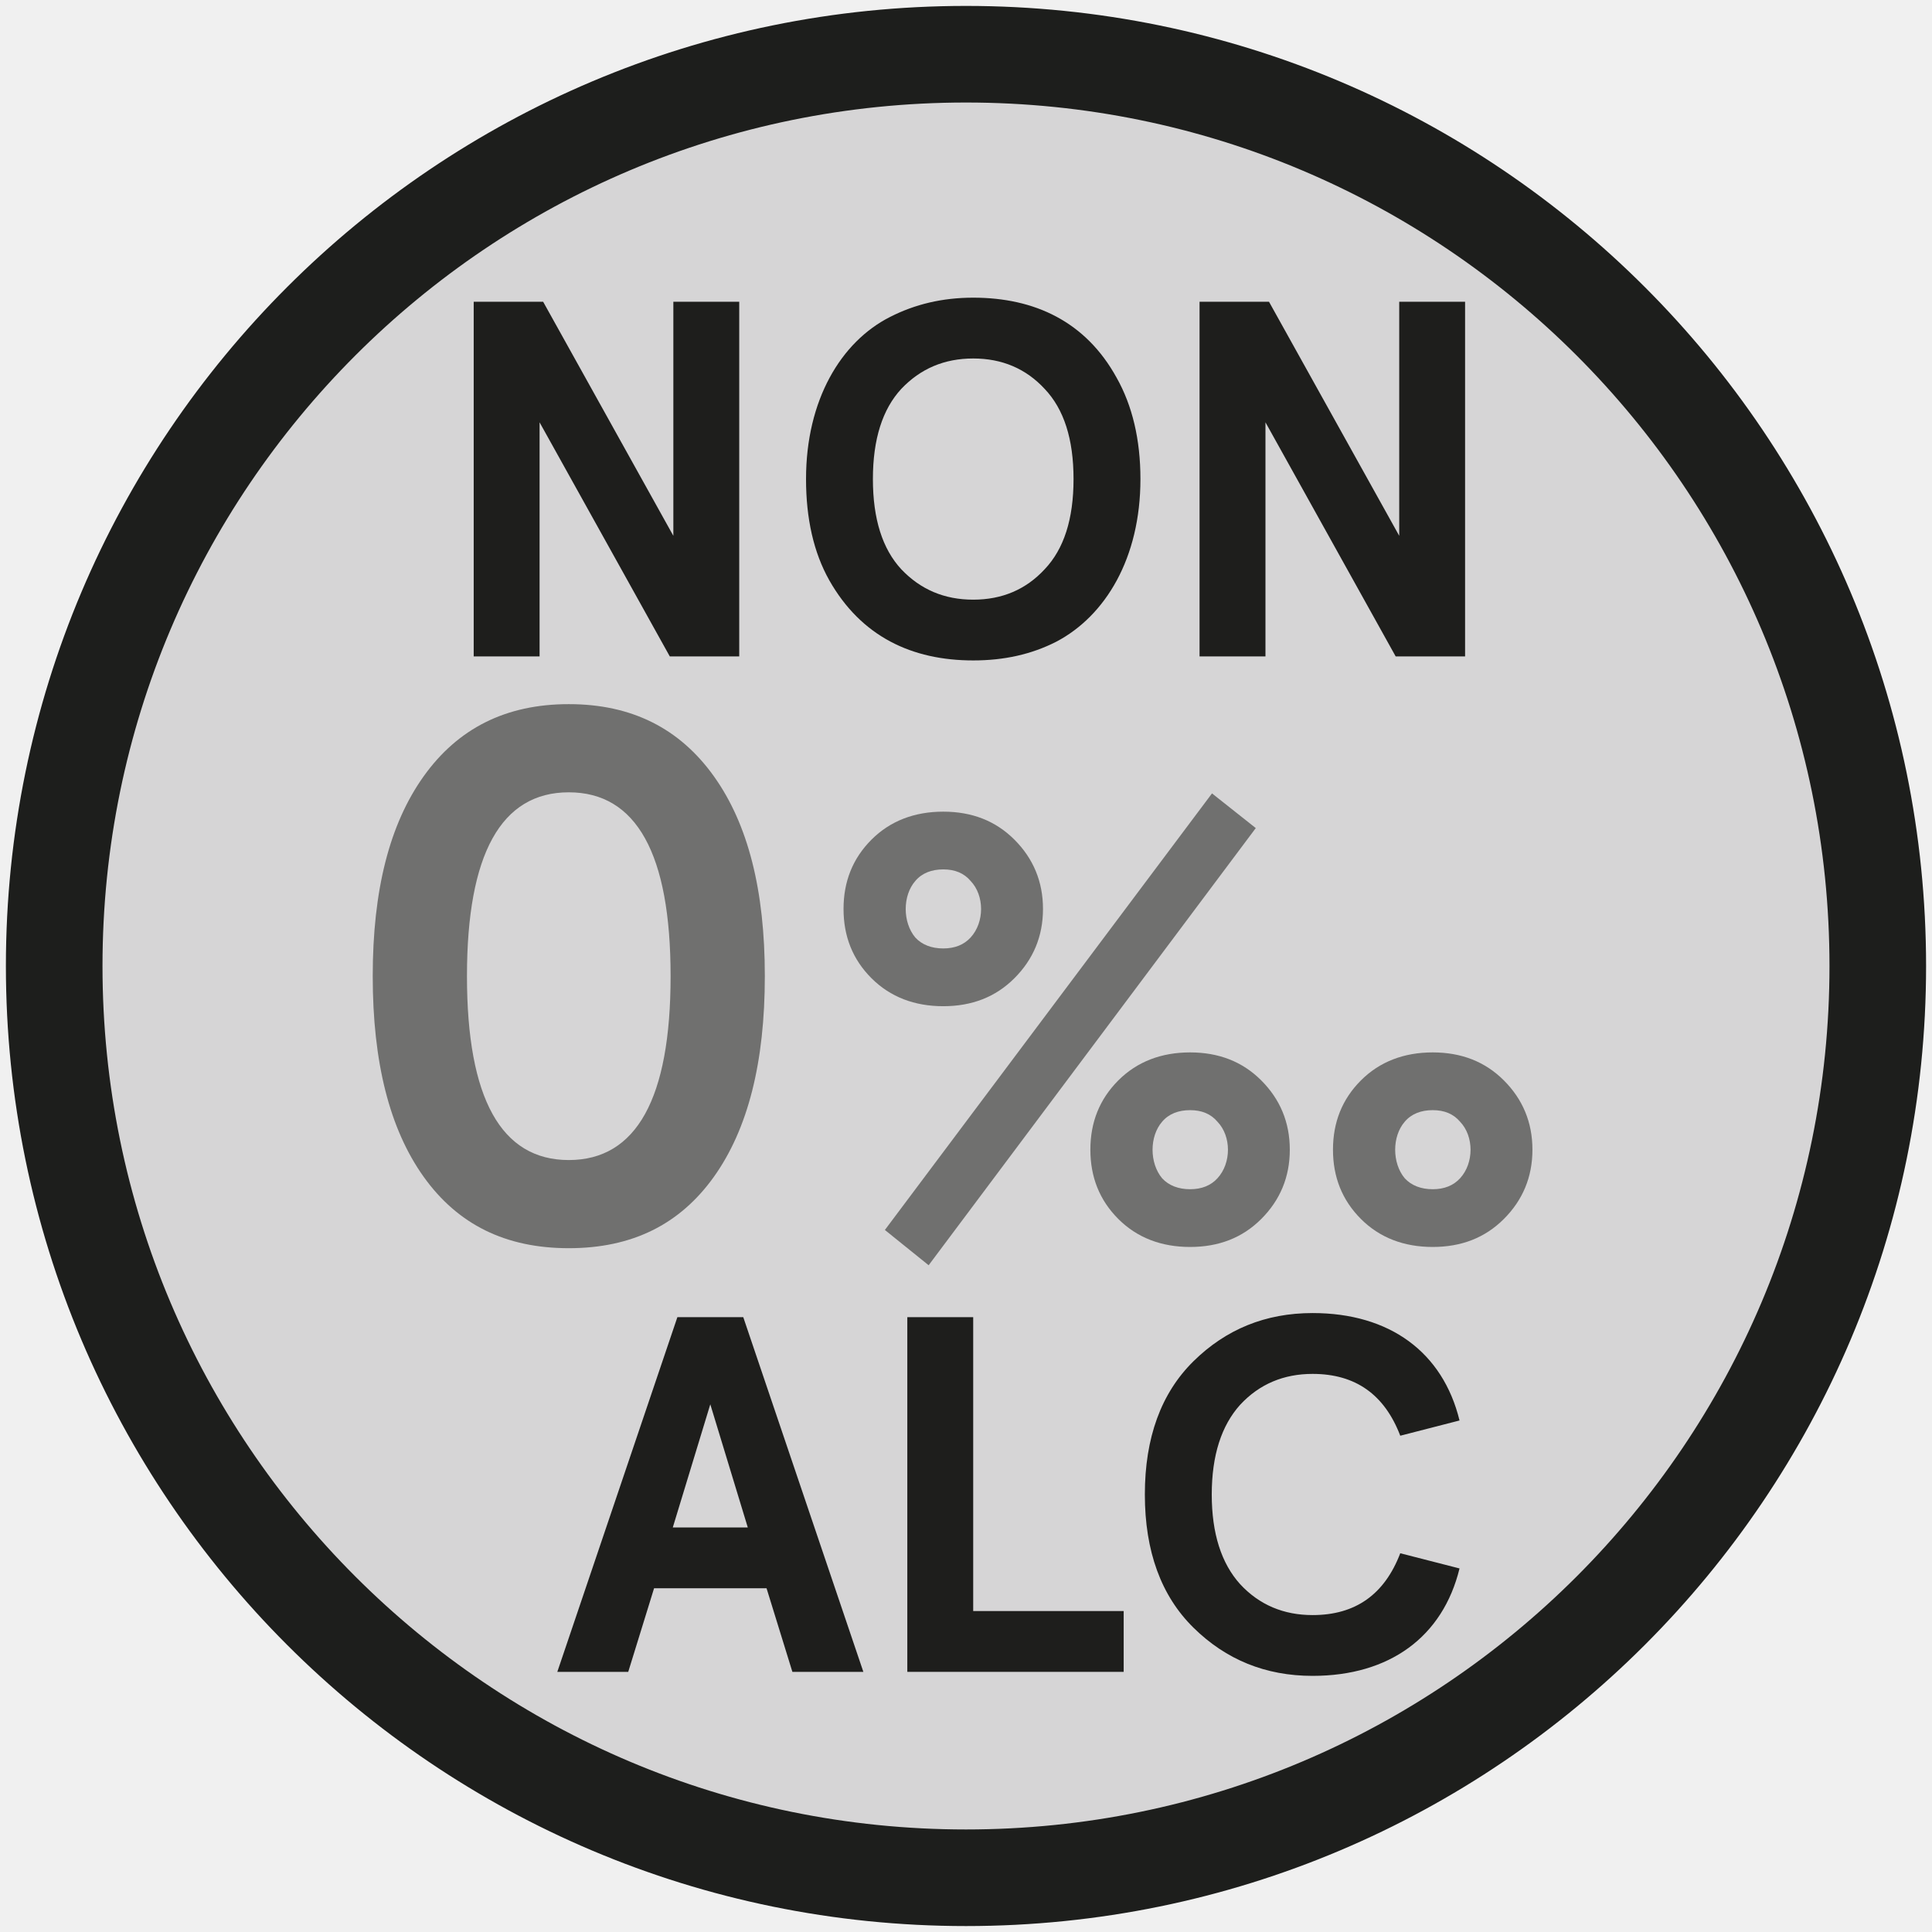
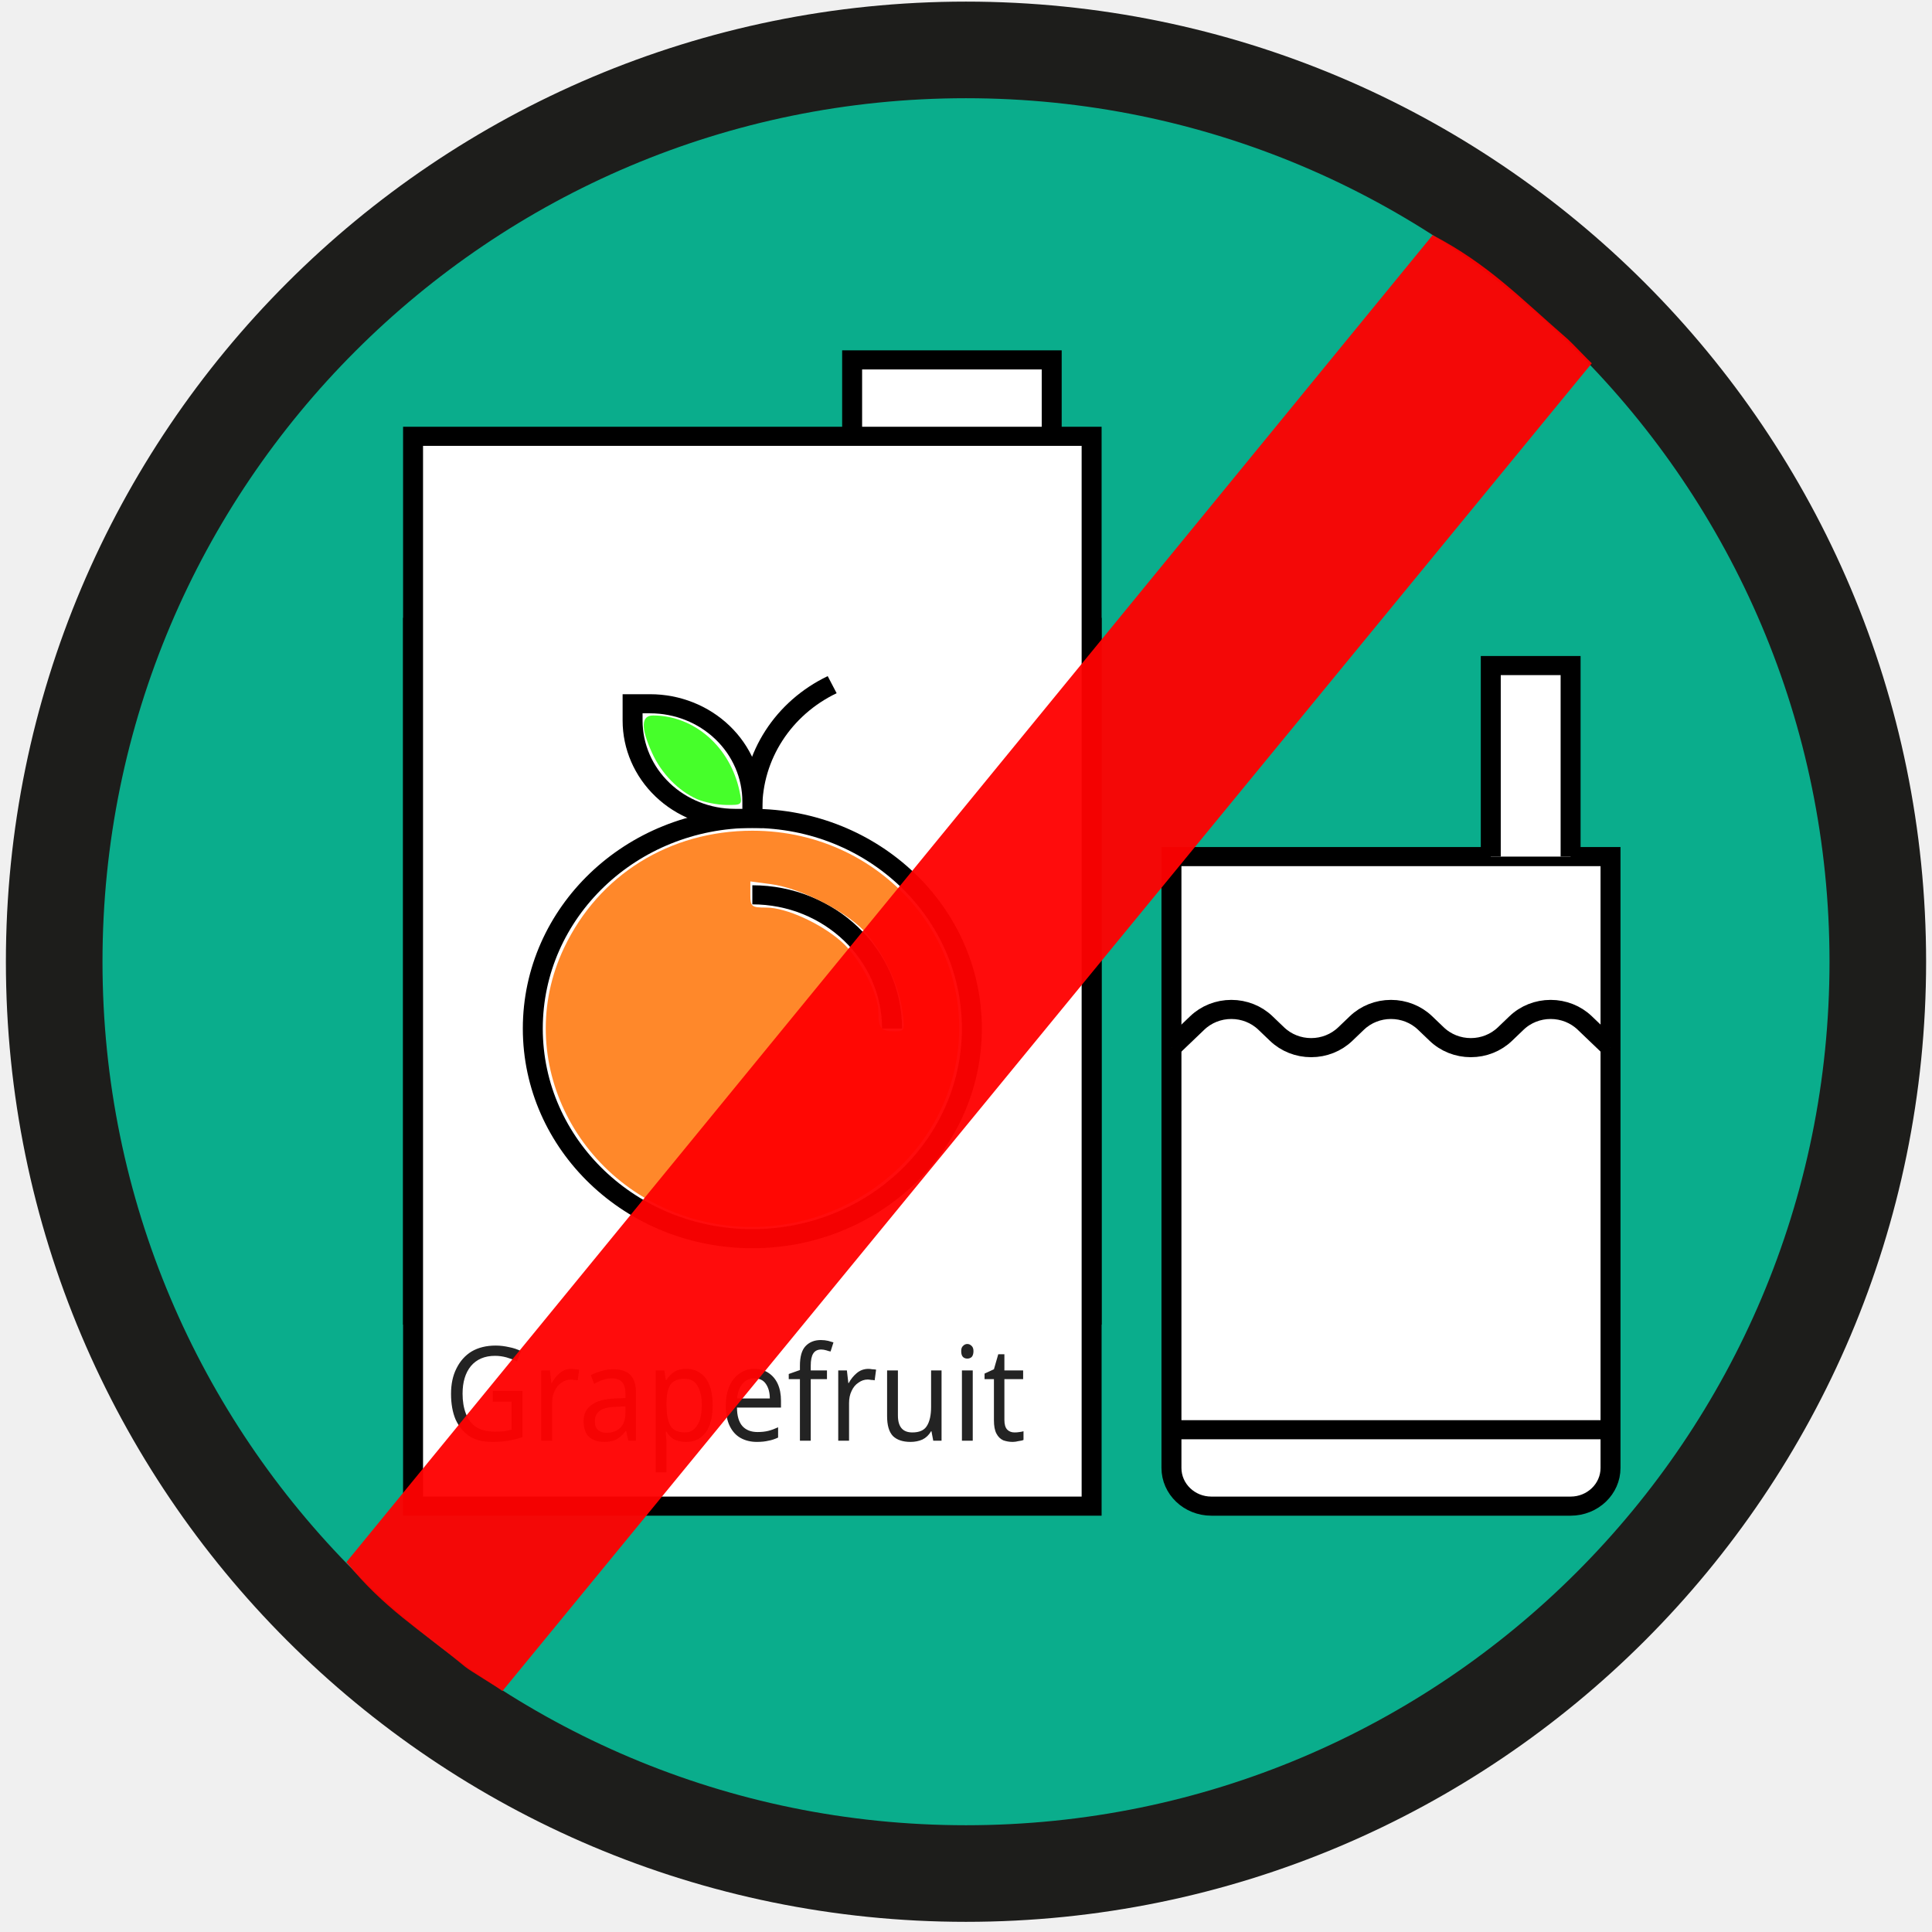
<svg xmlns="http://www.w3.org/2000/svg" version="1.1" id="Ebene_1" x="0px" y="0px" width="80px" height="80px" viewBox="0 0 80 80" enable-background="new 0 0 80 80" xml:space="preserve">
-   <g>
-     <path fill="#D6D5D6" stroke="#1D1E1C" stroke-width="4" stroke-miterlimit="10" d="M77.755,40.001   c0,20.849-16.903,37.753-37.755,37.753c-20.853,0-37.756-16.904-37.756-37.753C2.244,19.147,19.147,2.245,40,2.245   C60.852,2.245,77.755,19.147,77.755,40.001z" />
-     <g>
-       <path fill="#1E1E1C" d="M27.882,12.494h2.728v14.687h-2.875l-5.392-9.693v9.693h-2.728V12.494h2.875l5.392,9.693V12.494z" />
-       <path fill="#1E1E1C" d="M40.299,12.326c2.538,0,4.657,0.986,5.938,3.315c0.65,1.153,0.986,2.56,0.986,4.195    c0,3.273-1.448,5.665-3.483,6.735c-1.028,0.524-2.161,0.776-3.44,0.776c-2.539,0-4.637-0.986-5.959-3.315    c-0.65-1.153-0.965-2.56-0.965-4.196c0-3.272,1.447-5.686,3.482-6.713C37.886,12.599,39.019,12.326,40.299,12.326z M40.299,14.844    c-1.196,0-2.183,0.42-2.979,1.259c-0.776,0.84-1.175,2.077-1.175,3.734c0,1.658,0.398,2.896,1.175,3.735    c0.797,0.839,1.783,1.259,2.979,1.259c1.195,0,2.182-0.42,2.958-1.259c0.798-0.84,1.196-2.077,1.196-3.735    c0-1.657-0.398-2.895-1.196-3.734C42.48,15.264,41.494,14.844,40.299,14.844z" />
-       <path fill="#1E1E1C" d="M57.939,12.494h2.727v14.687h-2.874L52.4,17.487v9.693h-2.729V12.494h2.875l5.393,9.693V12.494z" />
-     </g>
-     <g>
-       <path fill="#1E1E1C" d="M32.811,69.228l-1.07-3.462h-4.657l-1.07,3.462h-2.937l4.972-14.687h2.728l4.973,14.687H32.811z     M29.412,58.149l-1.553,5.099h3.105L29.412,58.149z" />
-       <path fill="#1E1E1C" d="M37.57,54.541h2.728V66.71h6.231v2.518H37.57V54.541z" />
-       <path fill="#1E1E1C" d="M57.982,59.45c-0.65-1.699-1.847-2.56-3.631-2.56c-1.195,0-2.203,0.42-3,1.28    c-0.775,0.86-1.175,2.098-1.175,3.713c0,1.616,0.399,2.854,1.175,3.714c0.797,0.86,1.805,1.28,3,1.28    c1.784,0,2.98-0.86,3.631-2.56l2.454,0.629c-0.692,2.833-2.896,4.448-6.085,4.448c-1.951,0-3.587-0.672-4.93-1.993    c-1.343-1.322-2.015-3.168-2.015-5.519c0-2.35,0.672-4.195,2.015-5.518c1.343-1.321,2.979-1.993,4.93-1.993    c3.189,0,5.393,1.615,6.085,4.448L57.982,59.45z" />
-     </g>
-     <g>
-       <path fill="#70706F" d="M23.552,29.157c2.611,0,4.594,1.007,6.01,2.989c1.415,1.982,2.108,4.72,2.108,8.274    c0,3.556-0.693,6.324-2.108,8.307c-1.416,1.982-3.398,2.958-6.01,2.958s-4.594-0.976-6.01-2.958    c-1.415-1.982-2.108-4.751-2.108-8.307c0-3.555,0.693-6.292,2.108-8.274C18.958,30.164,20.94,29.157,23.552,29.157z     M23.552,32.808c-2.8,0-4.216,2.548-4.216,7.613c0,5.066,1.416,7.614,4.216,7.614s4.216-2.548,4.216-7.614    C27.768,35.355,26.352,32.808,23.552,32.808z" />
-       <path fill="#70706F" d="M34.929,37.637c0-1.133,0.378-2.09,1.158-2.87s1.788-1.158,2.971-1.158c1.184,0,2.165,0.378,2.946,1.158    c0.78,0.78,1.184,1.737,1.184,2.87s-0.403,2.09-1.184,2.87c-0.781,0.78-1.763,1.158-2.946,1.158c-1.183,0-2.19-0.378-2.971-1.158    S34.929,38.77,34.929,37.637z M50.186,32.853l1.813,1.436L38.453,52.391l-1.812-1.461L50.186,32.853z M37.9,38.82    c0.276,0.302,0.68,0.453,1.157,0.453c0.479,0,0.856-0.151,1.134-0.453c0.578-0.63,0.578-1.737,0-2.342    C39.914,36.151,39.536,36,39.058,36c-0.478,0-0.881,0.151-1.157,0.479C37.371,37.083,37.371,38.19,37.9,38.82z M45.15,47.606    c0-1.133,0.378-2.09,1.158-2.87c0.781-0.78,1.787-1.158,2.971-1.158s2.166,0.378,2.946,1.158s1.183,1.737,1.183,2.87    s-0.402,2.09-1.183,2.87c-0.78,0.781-1.763,1.158-2.946,1.158s-2.189-0.377-2.971-1.158C45.528,49.696,45.15,48.739,45.15,47.606z     M48.121,48.79c0.277,0.302,0.68,0.453,1.158,0.453s0.856-0.151,1.133-0.453c0.58-0.63,0.58-1.737,0-2.342    c-0.276-0.327-0.654-0.479-1.133-0.479s-0.881,0.151-1.158,0.479C47.593,47.053,47.593,48.16,48.121,48.79z M55.196,47.606    c0-1.133,0.378-2.09,1.158-2.87s1.788-1.158,2.971-1.158c1.184,0,2.165,0.378,2.946,1.158c0.78,0.78,1.184,1.737,1.184,2.87    s-0.403,2.09-1.184,2.87c-0.781,0.781-1.763,1.158-2.946,1.158c-1.183,0-2.19-0.377-2.971-1.158    C55.574,49.696,55.196,48.739,55.196,47.606z M58.167,48.79c0.277,0.302,0.681,0.453,1.158,0.453c0.479,0,0.856-0.151,1.134-0.453    c0.578-0.63,0.578-1.737,0-2.342c-0.277-0.327-0.655-0.479-1.134-0.479c-0.478,0-0.881,0.151-1.158,0.479    C57.639,47.053,57.639,48.16,58.167,48.79z" />
-     </g>
+   <defs id="defs15" />
+   <path stroke-miterlimit="10" d="m 66.697,13.126 c -6.832,-6.833 -16.271,-11.059 -26.699,-11.059 -20.85,0 -37.754,16.904 -37.754,37.756 0,10.426 4.227,19.863 11.059,26.695 6.832,6.834 16.271,11.061 26.695,11.061 20.854,0 37.758,-16.904 37.758,-37.756 0,-10.426 -4.227,-19.865 -11.059,-26.697 z" id="path2" style="fill:#00aa88;fill-opacity:0.957;stroke:#1d1d1b;stroke-width:4;stroke-miterlimit:10" />
+   <g transform="matrix(0.8264077,0,0,0.7910622,15.45103,13.32026)" data-name="Layer 26" id="Layer_26" style="fill:#ffffff;fill-opacity:1;stroke:#000000;stroke-opacity:1">
+     <polyline class="cls-1" points="24 6 24 2 34 2 34 6" id="polyline8" style="fill:#ffffff;fill-opacity:1;stroke:#000000;stroke-opacity:1" />
+     <rect class="cls-1" height="36" width="34" x="2" y="16" id="rect10" style="fill:#ffffff;fill-opacity:1;stroke:#000000;stroke-opacity:1" />
+     <rect class="cls-1" height="56" width="34" x="2" y="6" id="rect12" style="fill:#ffffff;fill-opacity:1;stroke:#000000;stroke-opacity:1" />
+     <circle class="cls-1" cx="19" cy="37" r="11" id="circle14" style="fill:#ffffff;fill-opacity:1;stroke:#000000;stroke-opacity:1" />
+     <path class="cls-1" d="M 19,26 V 25.47 A 7.24,7.24 0 0 1 23,19 v 0" id="path16" style="fill:#ffffff;fill-opacity:1;stroke:#000000;stroke-opacity:1" />
+     <path class="cls-1" d="m 14.5,24.5 v 0 A 5.12,5.12 0 0 1 13,20.88 V 20 h 0.88 a 5.12,5.12 0 0 1 3.62,1.5 v 0 A 5.12,5.12 0 0 1 19,25.12 V 26 H 18.12 A 5.12,5.12 0 0 1 14.5,24.5 Z" id="path18" style="fill:#ffffff;fill-opacity:1;stroke:#000000;stroke-opacity:1" />
+     <path class="cls-1" d="m 19,30 a 7,7 0 0 1 7,7" id="path20" style="fill:#ffffff;fill-opacity:1;stroke:#000000;stroke-opacity:1" />
+     <path class="cls-1" d="m 40,28 h 22 v 32 a 2,2 0 0 1 -2,2 H 42 a 2,2 0 0 1 -2,-2 z" id="path22" style="fill:#ffffff;fill-opacity:1;stroke:#000000;stroke-opacity:1" />
+     <polyline class="cls-1" points="60 28 60 18 56 18 56 28" id="polyline24" style="fill:#ffffff;fill-opacity:1;stroke:#000000;stroke-opacity:1" />
+     <line class="cls-1" x1="40" x2="62" y1="58" y2="58" id="line26" style="fill:#ffffff;fill-opacity:1;stroke:#000000;stroke-opacity:1" />
+     <path class="cls-1" d="m 40,38 1.29,-1.29 A 2.41,2.41 0 0 1 43,36 v 0 a 2.41,2.41 0 0 1 1.71,0.71 l 0.58,0.58 A 2.41,2.41 0 0 0 47,38 v 0 a 2.41,2.41 0 0 0 1.71,-0.71 l 0.58,-0.58 A 2.41,2.41 0 0 1 51,36 v 0 a 2.41,2.41 0 0 1 1.71,0.71 l 0.58,0.58 A 2.41,2.41 0 0 0 55,38 v 0 a 2.41,2.41 0 0 0 1.71,-0.71 l 0.58,-0.58 A 2.41,2.41 0 0 1 59,36 v 0 a 2.41,2.41 0 0 1 1.71,0.71 L 62,38" id="path28" style="fill:#ffffff;fill-opacity:1;stroke:#000000;stroke-opacity:1" />
  </g>
+   <text xml:space="preserve" style="font-style:normal;font-weight:normal;font-size:25.982px;line-height:1.25;font-family:sans-serif;letter-spacing:0px;word-spacing:0px;fill:#1a1a1a;fill-opacity:0.957;stroke:none;stroke-width:0.65;stroke-opacity:1;" x="19.231" y="57.01" id="text3592" transform="scale(0.955653,1.046405)">
+     <tspan id="tspan3590" x="19.231" y="57.01" style="font-size:5.196px;fill:#1a1a1a;fill-opacity:0.957;stroke-width:0.65;stroke:none;stroke-opacity:1;">Grapefruit</tspan>
+   </text>
+   <path style="opacity:1;fill:#ff882a;fill-opacity:1;stroke:none;stroke-width:3.341;stroke-miterlimit:4;stroke-dasharray:none;stroke-opacity:1" d="m 29.083,50.563 c -5.16,-1.251 -7.918,-6.699 -5.726,-11.314 1.435,-3.023 4.374,-4.851 7.798,-4.851 5.563,0 9.65,4.998 8.306,10.158 -1.143,4.388 -5.84,7.106 -10.378,6.006 z m 8.288,-8.668 c -0.147,-1.073 -0.685,-2.257 -1.449,-3.19 -0.727,-0.888 -2.709,-1.923 -4.012,-2.096 l -0.84,-0.112 v 0.541 c 0,0.507 0.042,0.541 0.663,0.543 0.814,0.002 2.236,0.645 3.093,1.397 0.76,0.667 1.547,2.162 1.547,2.937 0,0.669 0.103,0.79 0.672,0.79 0.417,0 0.432,-0.036 0.325,-0.812 z" id="path3594" />
+   <path style="opacity:1;fill:#46ff2a;fill-opacity:1;stroke:none;stroke-width:3.341;stroke-miterlimit:4;stroke-dasharray:none;stroke-opacity:1" d="m 28.86,33.089 c -0.776,-0.344 -1.473,-1.061 -1.861,-1.916 -0.473,-1.042 -0.457,-1.548 0.049,-1.547 1.706,0.004 3.189,1.306 3.575,3.137 0.12,0.57 0.116,0.574 -0.556,0.568 -0.372,-0.004 -0.916,-0.113 -1.207,-0.242 z" id="path3596" />
+   <path d="M 64.928,14.054 C 62.926,12.317 61.636,10.947 59.322,9.735 L 14.343,64.685 c 1.579,1.931 3.002,2.757 4.922,4.336 0.205,0.168 1.332,0.836 1.54,1.001 L 65.912,15.043 C 65.801,14.949 65.04,14.147 64.928,14.054 Z" id="path10-7" style="fill:#ff0202;fill-opacity:0.957" />
</svg>
